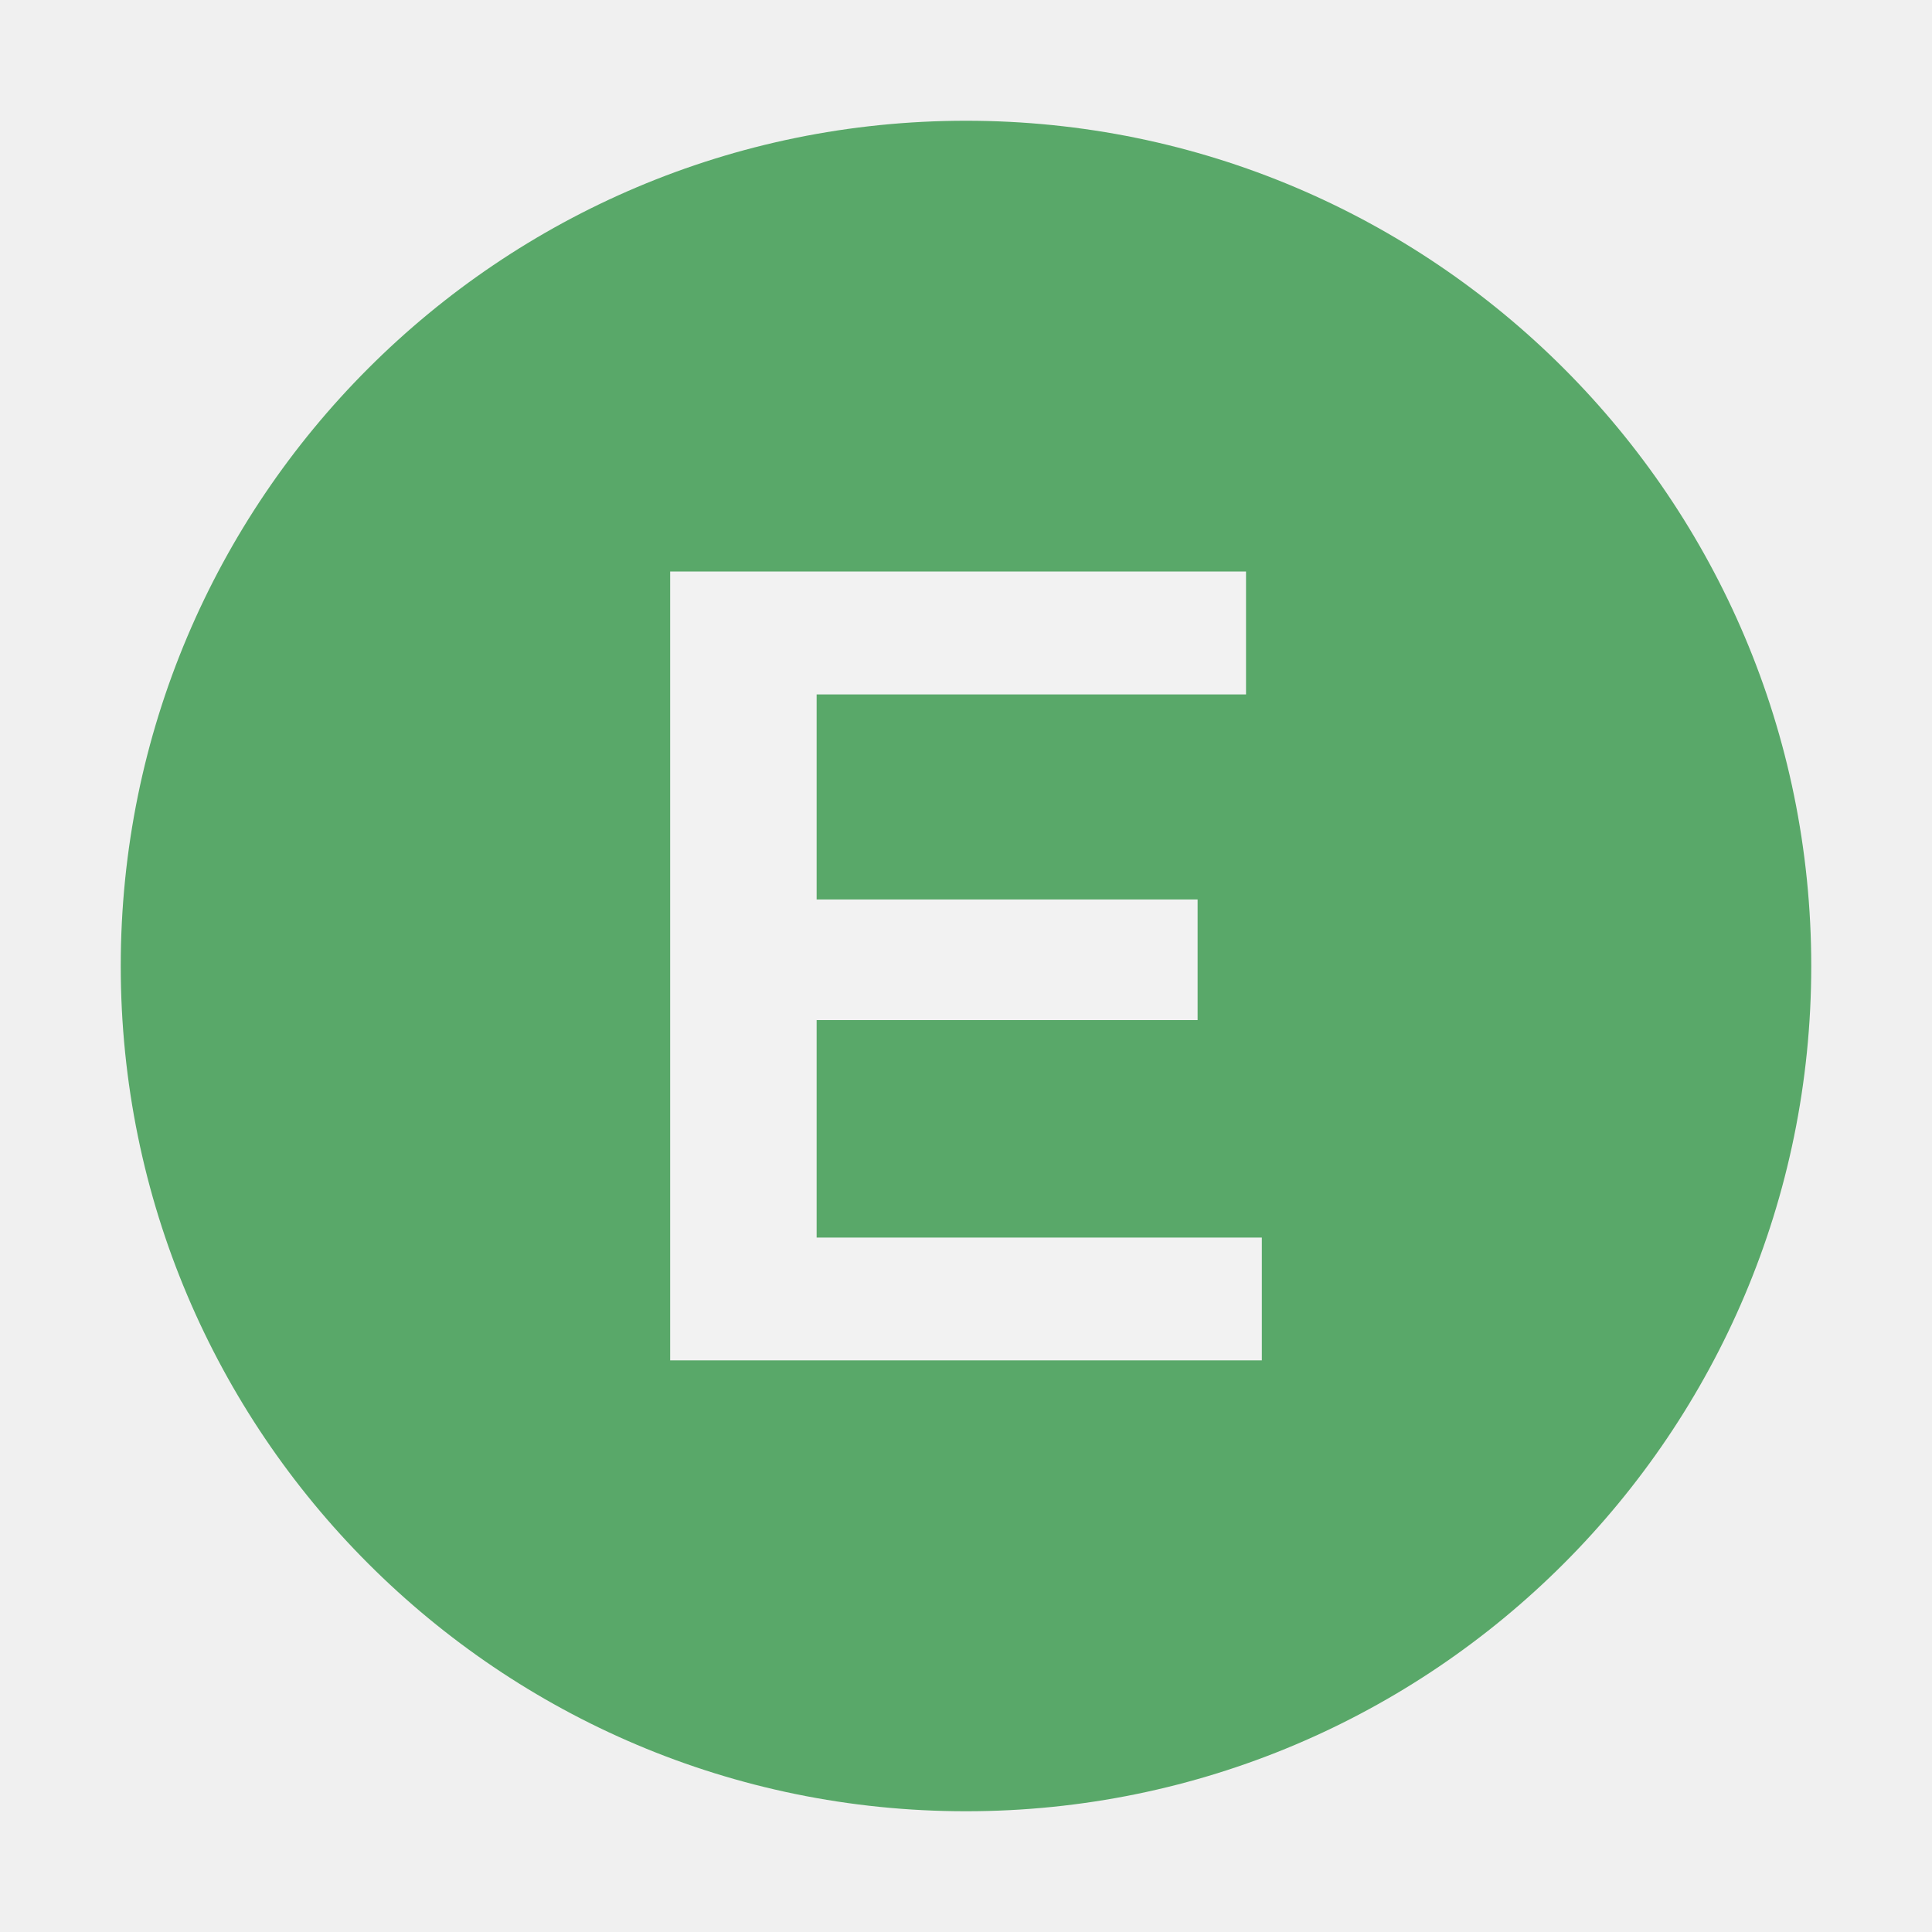
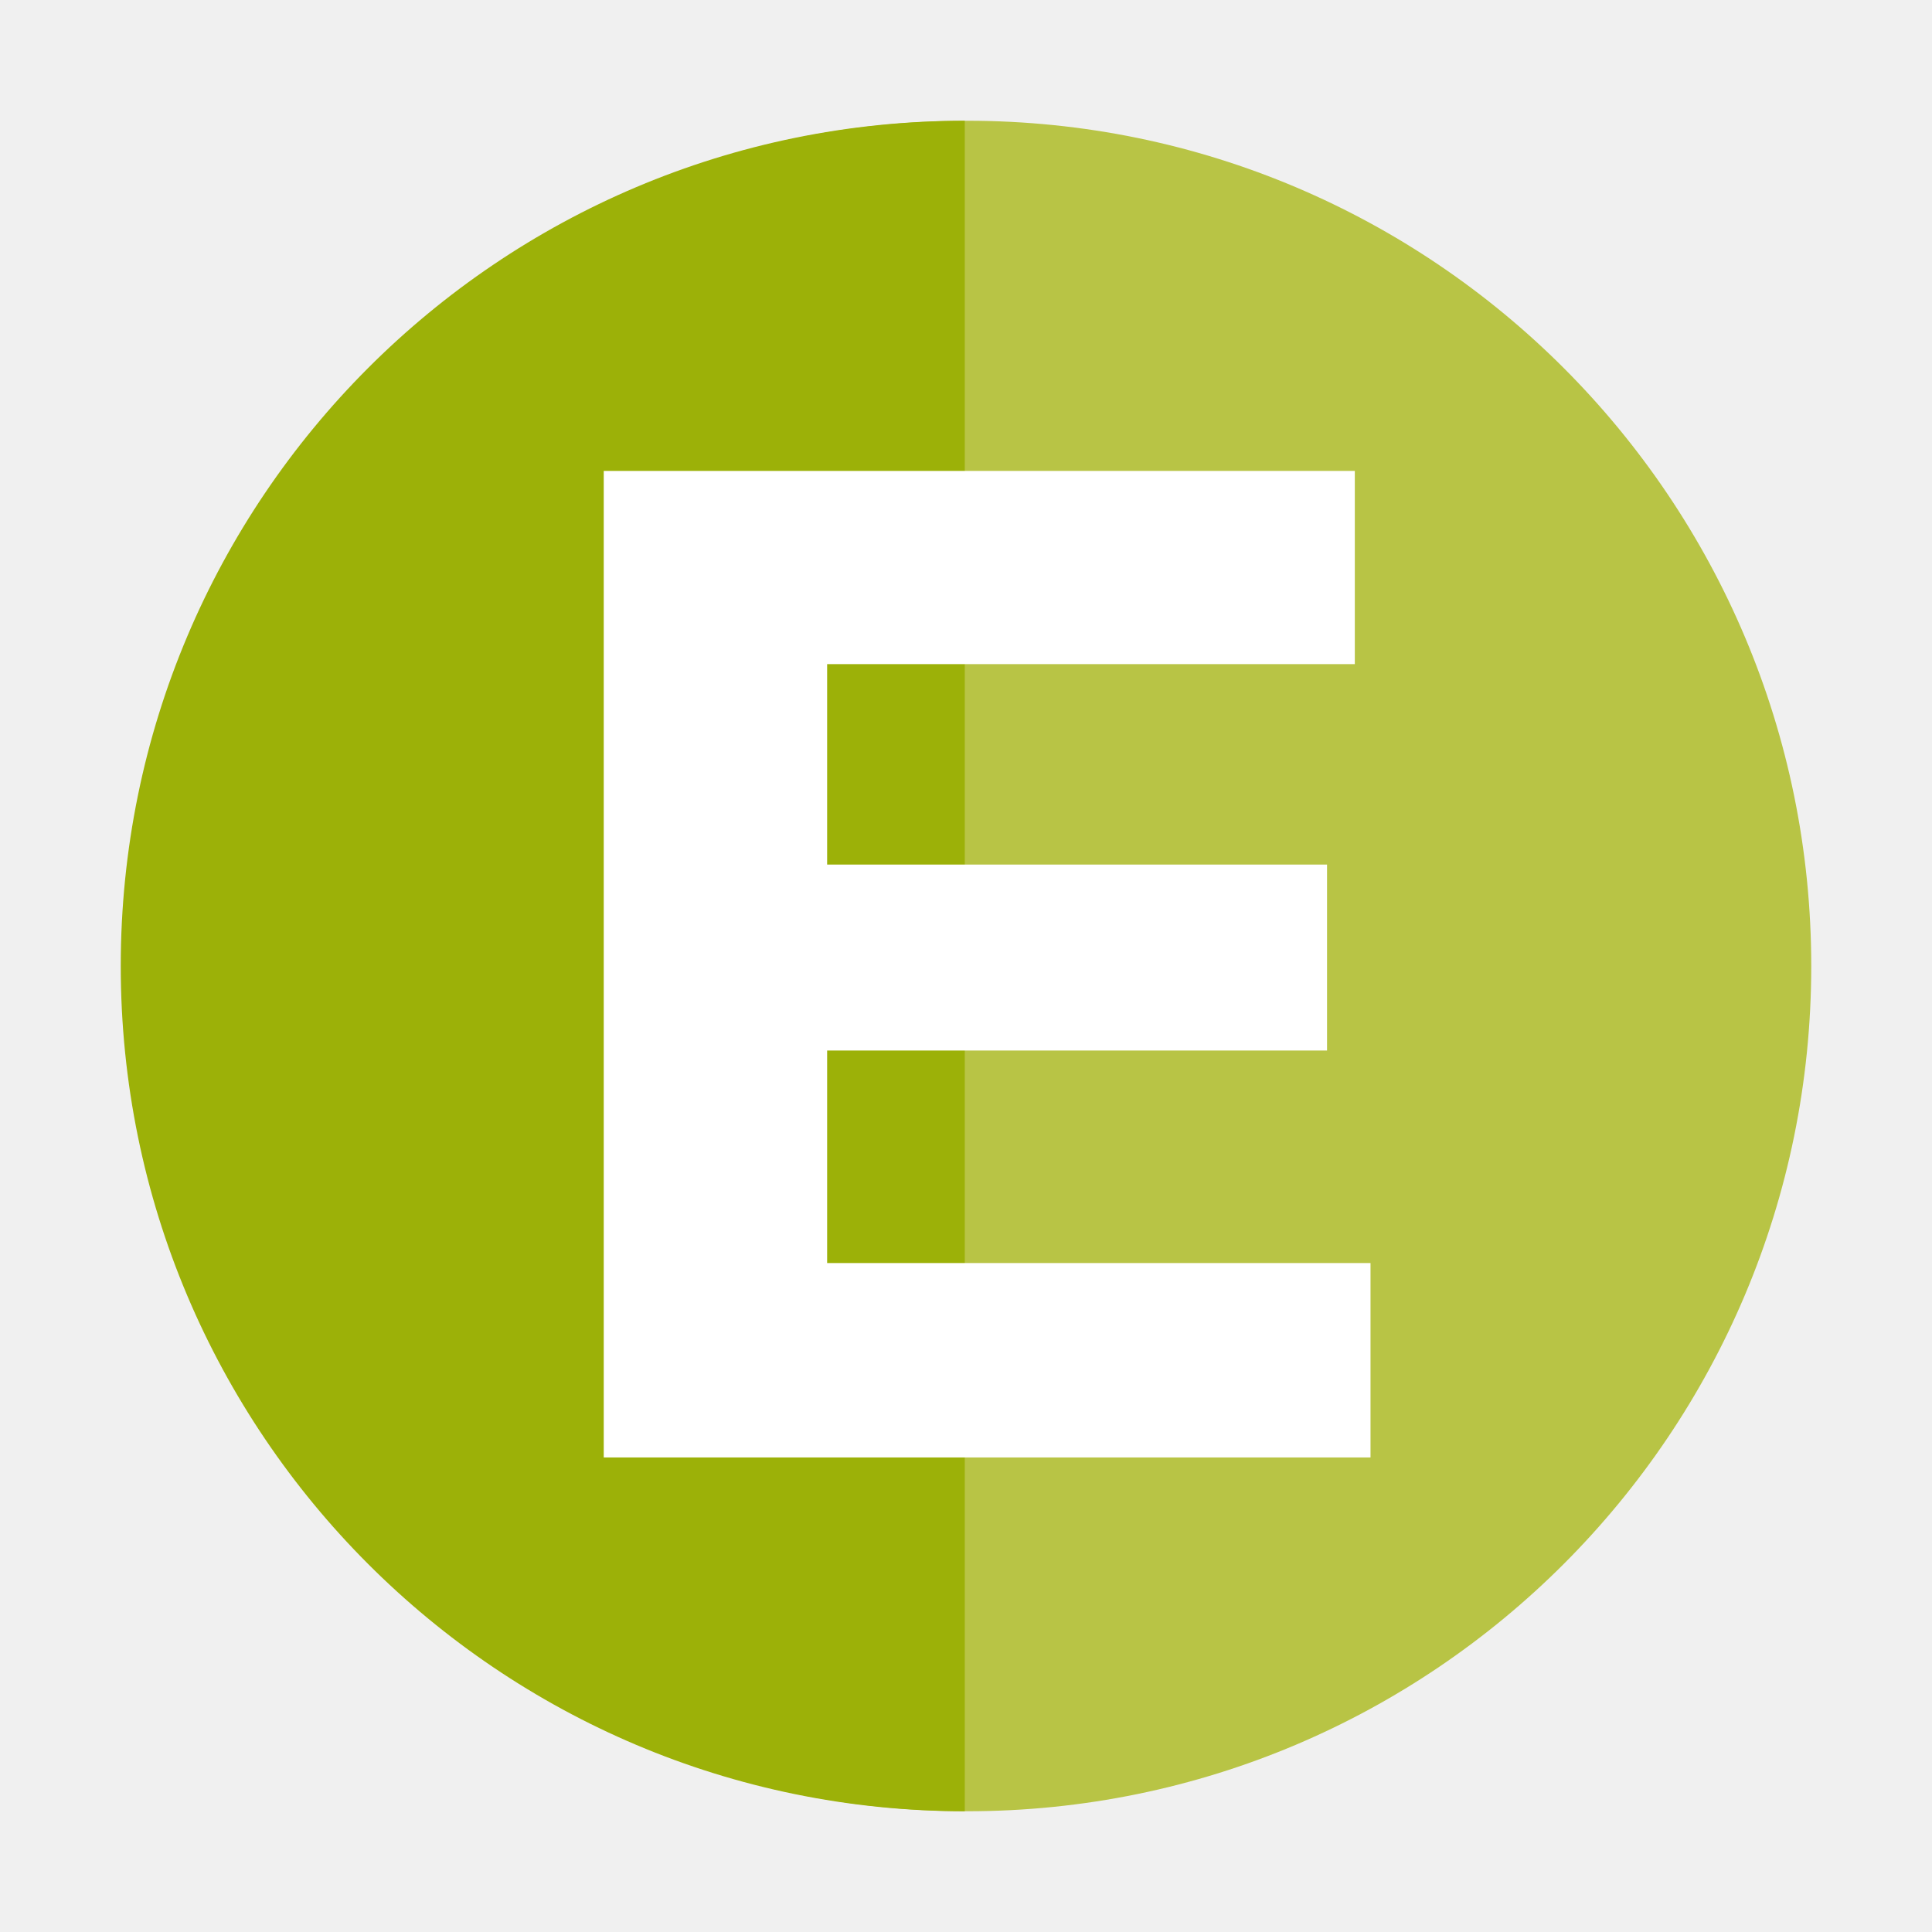
- <svg xmlns="http://www.w3.org/2000/svg" width="16px" height="16px" viewBox="0 0 16 16" version="1.1" id="SVGRoot">
-   <defs id="defs4779" />
-   <g id="layer1">
-     <path style="fill:#59a869;fill-opacity:1;stroke-width:2.076" d="M 8,1 C 4.134,1 1,4.134 1,8 c 0,3.866 3.134,7 7,7 3.866,0 7,-3.134 7,-7 C 15,4.134 11.866,1 8,1 Z" id="path4792" />
-     <g aria-label="P" id="text63735" style="font-size:9.333px;line-height:1.25;fill:#f5f5f5;fill-opacity:1">
-       <g aria-label="P" id="text63735-0" style="font-size:9.333px;line-height:1.25;fill:#f2f2f2;fill-opacity:1">
-         <g aria-label="E" id="text81556" style="fill:#f2f2f2;fill-opacity:1">
-           <path d="m 10.45,10.249 v 1.017 H 5.55 V 4.733 h 4.769 V 5.751 H 6.763 V 7.449 H 9.918 V 8.448 H 6.763 v 1.801 z" style="font-weight:600;font-family:Montserrat;-inkscape-font-specification:'Montserrat Semi-Bold';fill:#f2f2f2;fill-opacity:1" id="path86270" />
-         </g>
-       </g>
-     </g>
-   </g>
+ <svg xmlns="http://www.w3.org/2000/svg" id="Ebene_1" data-name="Ebene 1" width="16" height="16" viewBox="0 0 16 16">
+   <defs>
+     <style>
+       .cls-1 {
+         fill: #fff;
+       }
+ 
+       .cls-2 {
+         fill: #9cb108;
+       }
+ 
+       .cls-3 {
+         fill: #b8c445;
+       }
+     </style>
+   </defs>
+   <ellipse class="cls-3" cx="8.01" cy="8" rx="6.99" ry="7" />
+   <path class="cls-2" d="M7.99,1c-3.86,0-6.99,3.13-6.99,7s3.13,7,6.99,7V1Z" />
+   <path class="cls-1" d="M11.35,10.46v1.61h-6.35V3.9h6.22v1.6h-4.37v1.66h4.14v1.54h-4.14v1.76h4.5Z" />
</svg>
